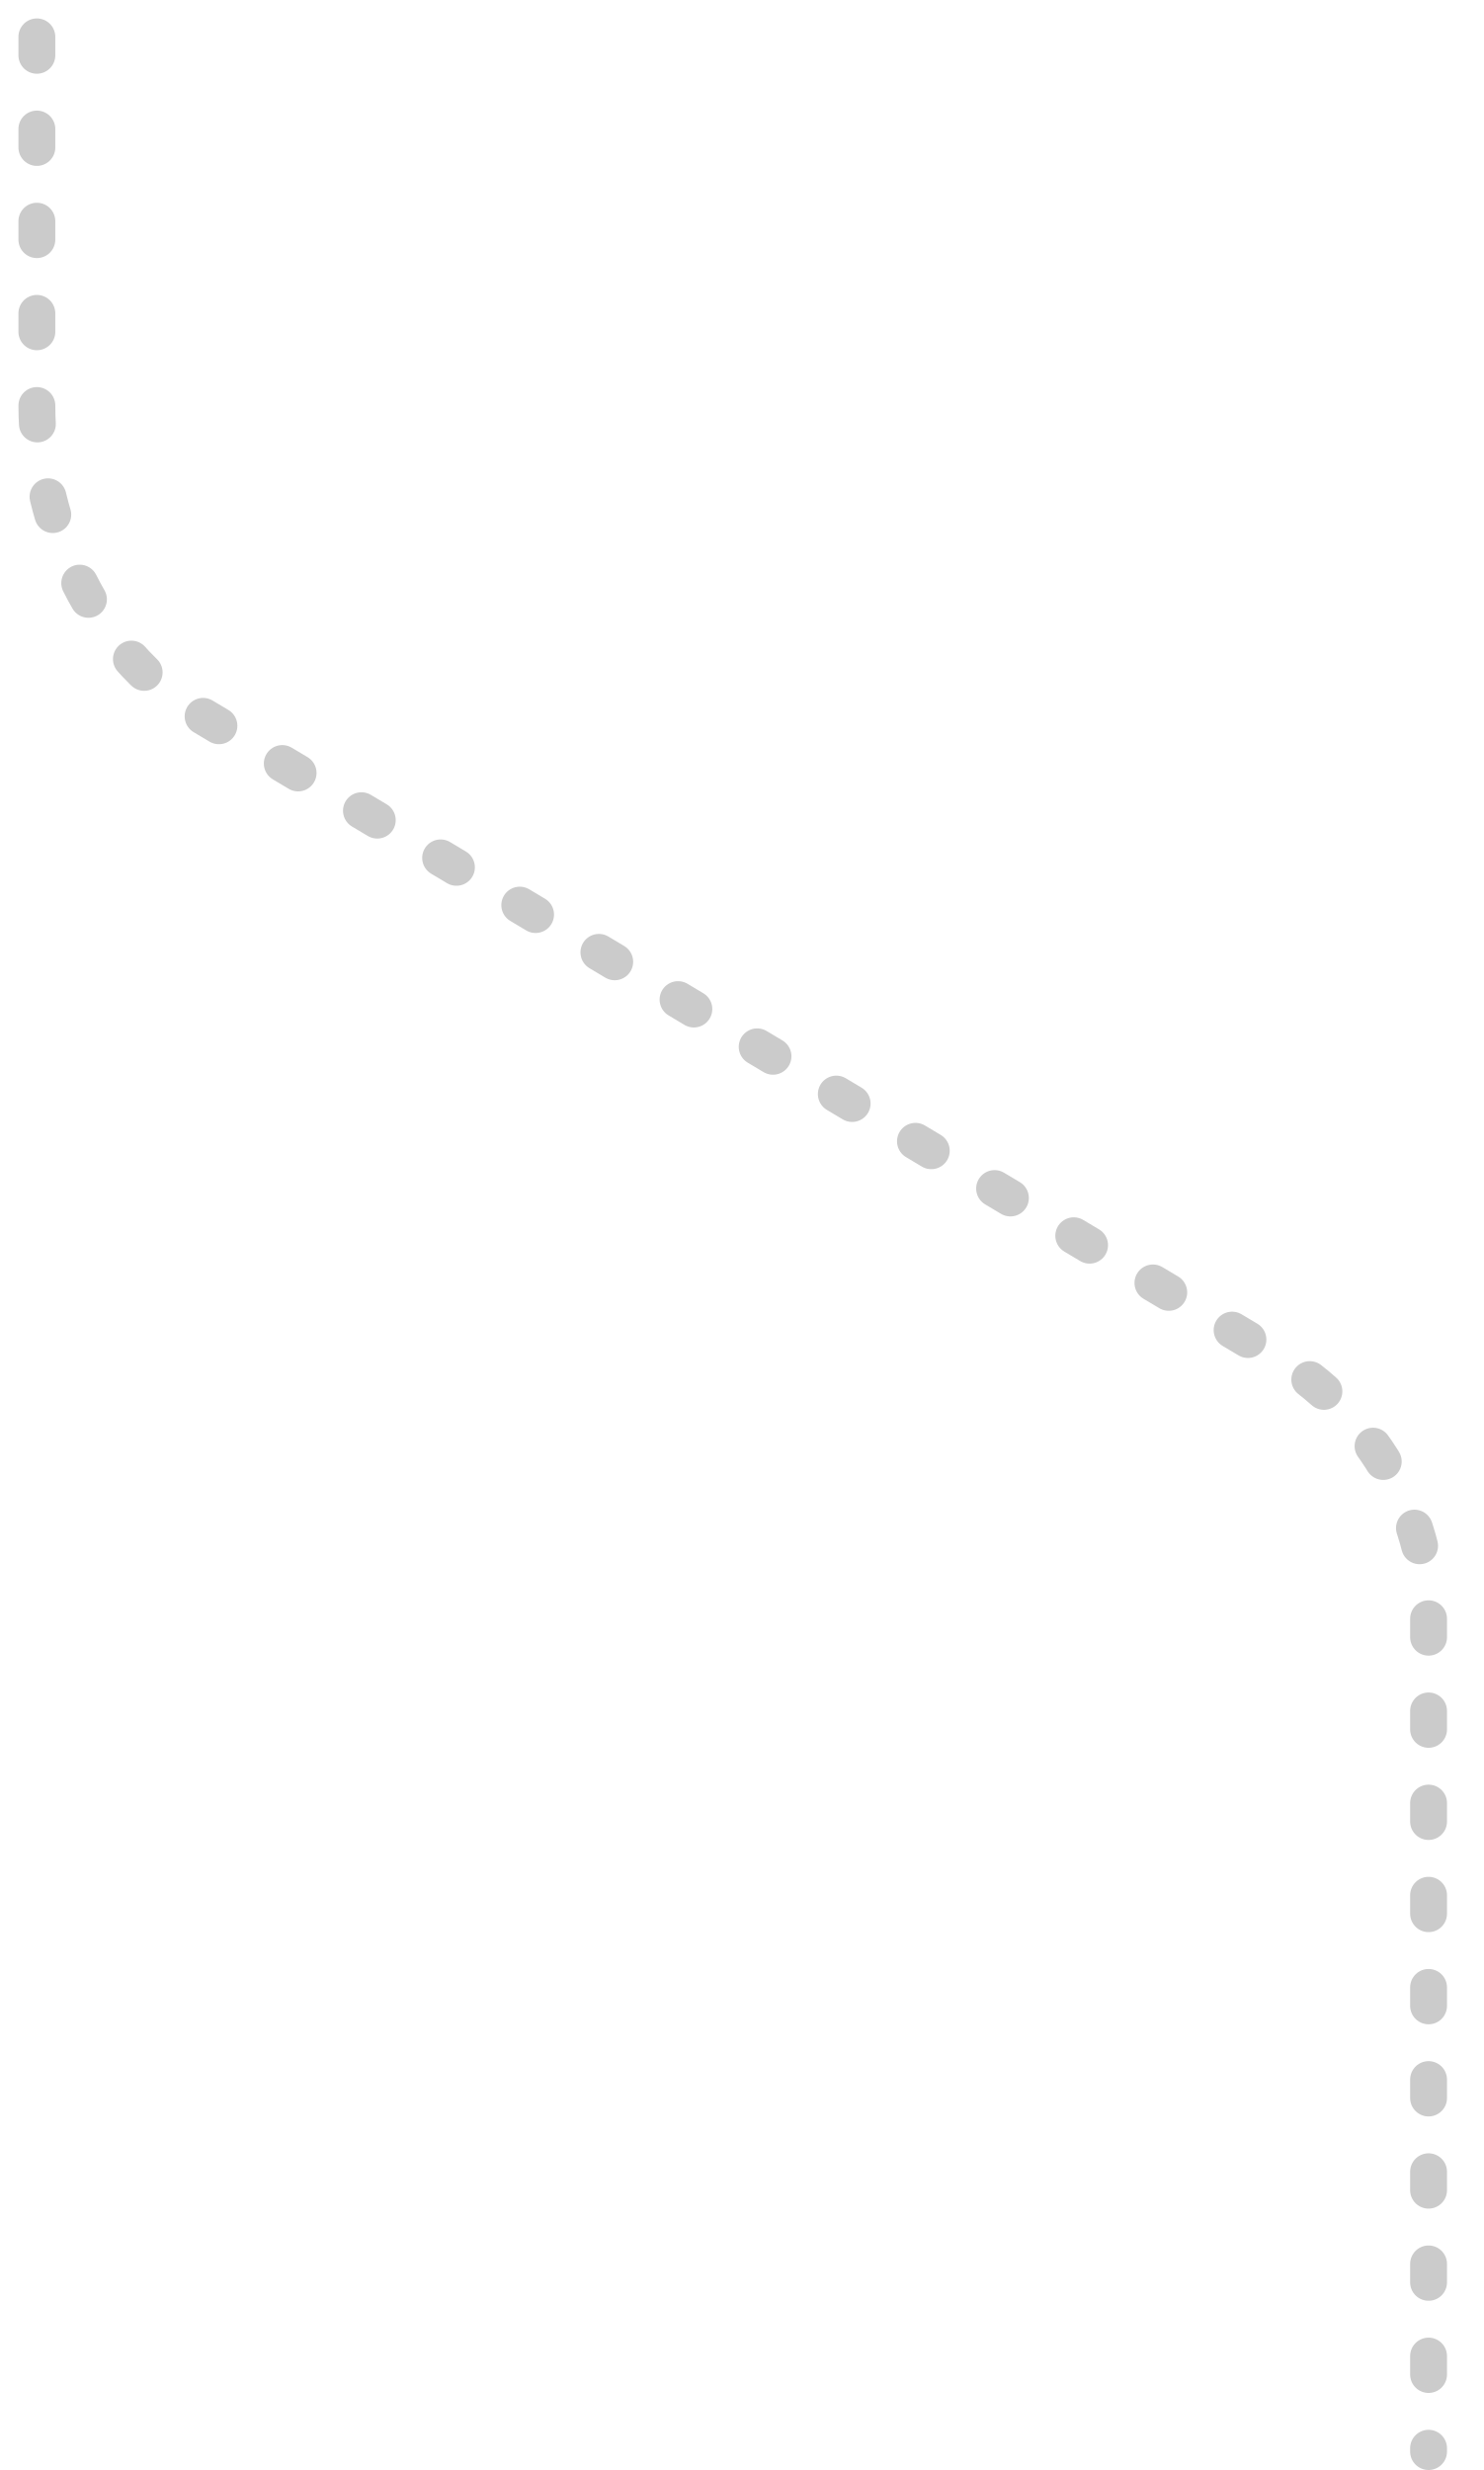
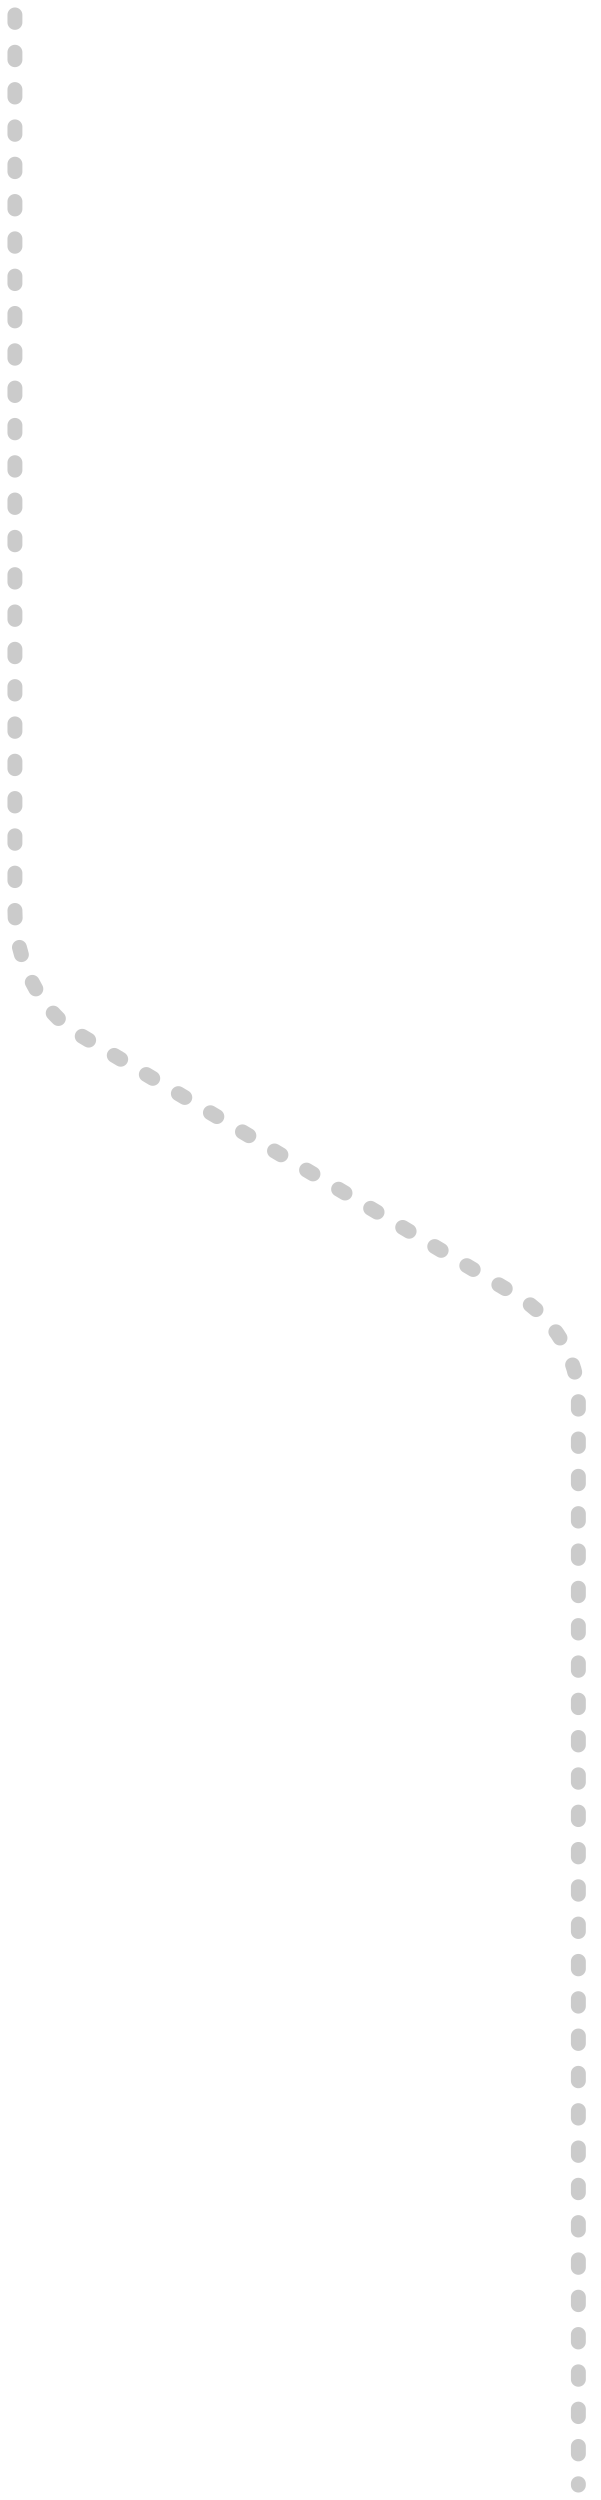
- <svg xmlns="http://www.w3.org/2000/svg" viewBox="0 0 161 268" width="161px" height="268px">
-   <path fill-rule="evenodd" stroke="rgb(203, 203, 203)" stroke-width="4px" stroke-dasharray="2, 8" stroke-linecap="round" stroke-linejoin="miter" fill="none" d="M4.000,4.000 C4.000,4.000 4.000,16.387 4.000,43.929 C4.000,57.183 10.591,70.919 20.992,77.103 C49.583,94.103 109.961,130.220 138.333,147.090 C148.546,153.162 155.000,164.047 155.000,175.262 C155.000,218.972 155.000,266.000 155.000,266.000 " />
+ <svg xmlns="http://www.w3.org/2000/svg" width="161px" height="670px">
+   <path fill-rule="evenodd" stroke="rgb(203, 203, 203)" stroke-width="4px" stroke-dasharray="2, 8" stroke-linecap="round" stroke-linejoin="miter" fill="none" d="M4.000,4.000 C4.000,4.000 4.000,216.387 4.000,243.929 C4.000,257.183 10.591,270.919 20.992,277.103 C49.583,294.103 109.961,330.220 138.333,347.090 C148.546,353.162 155.000,364.047 155.000,375.262 C155.000,418.972 155.000,666.000 155.000,666.000 " />
</svg>
